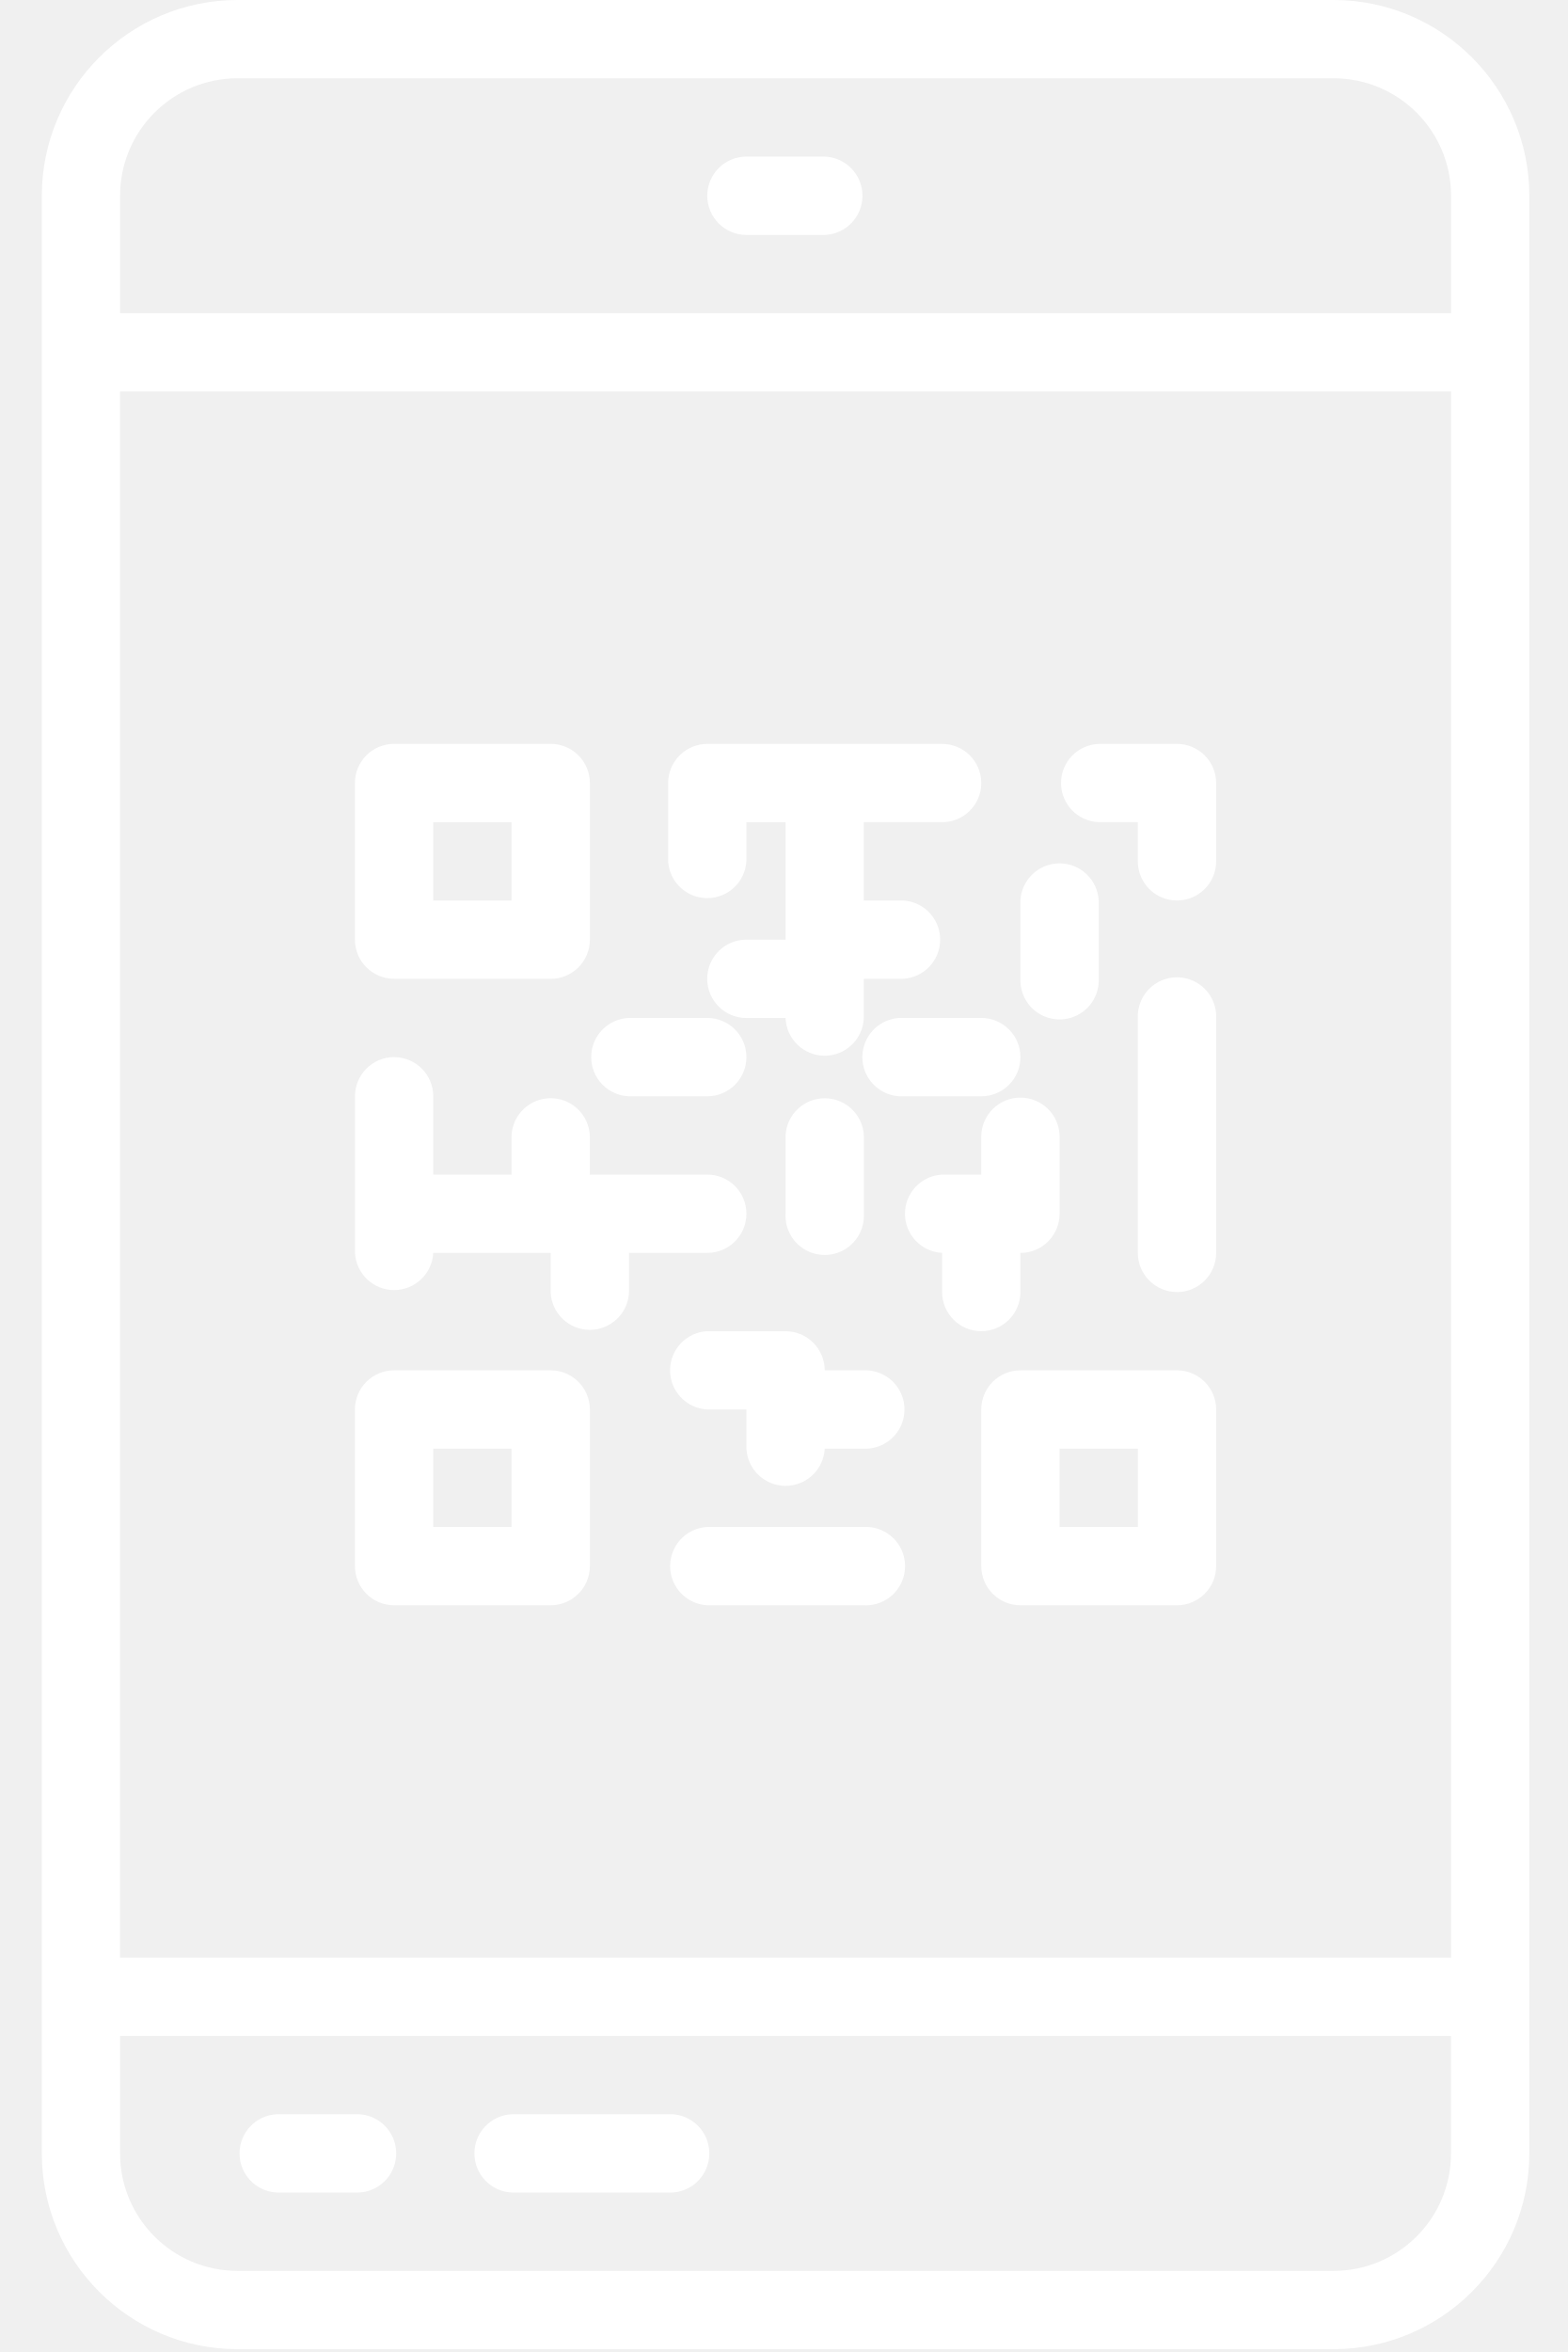
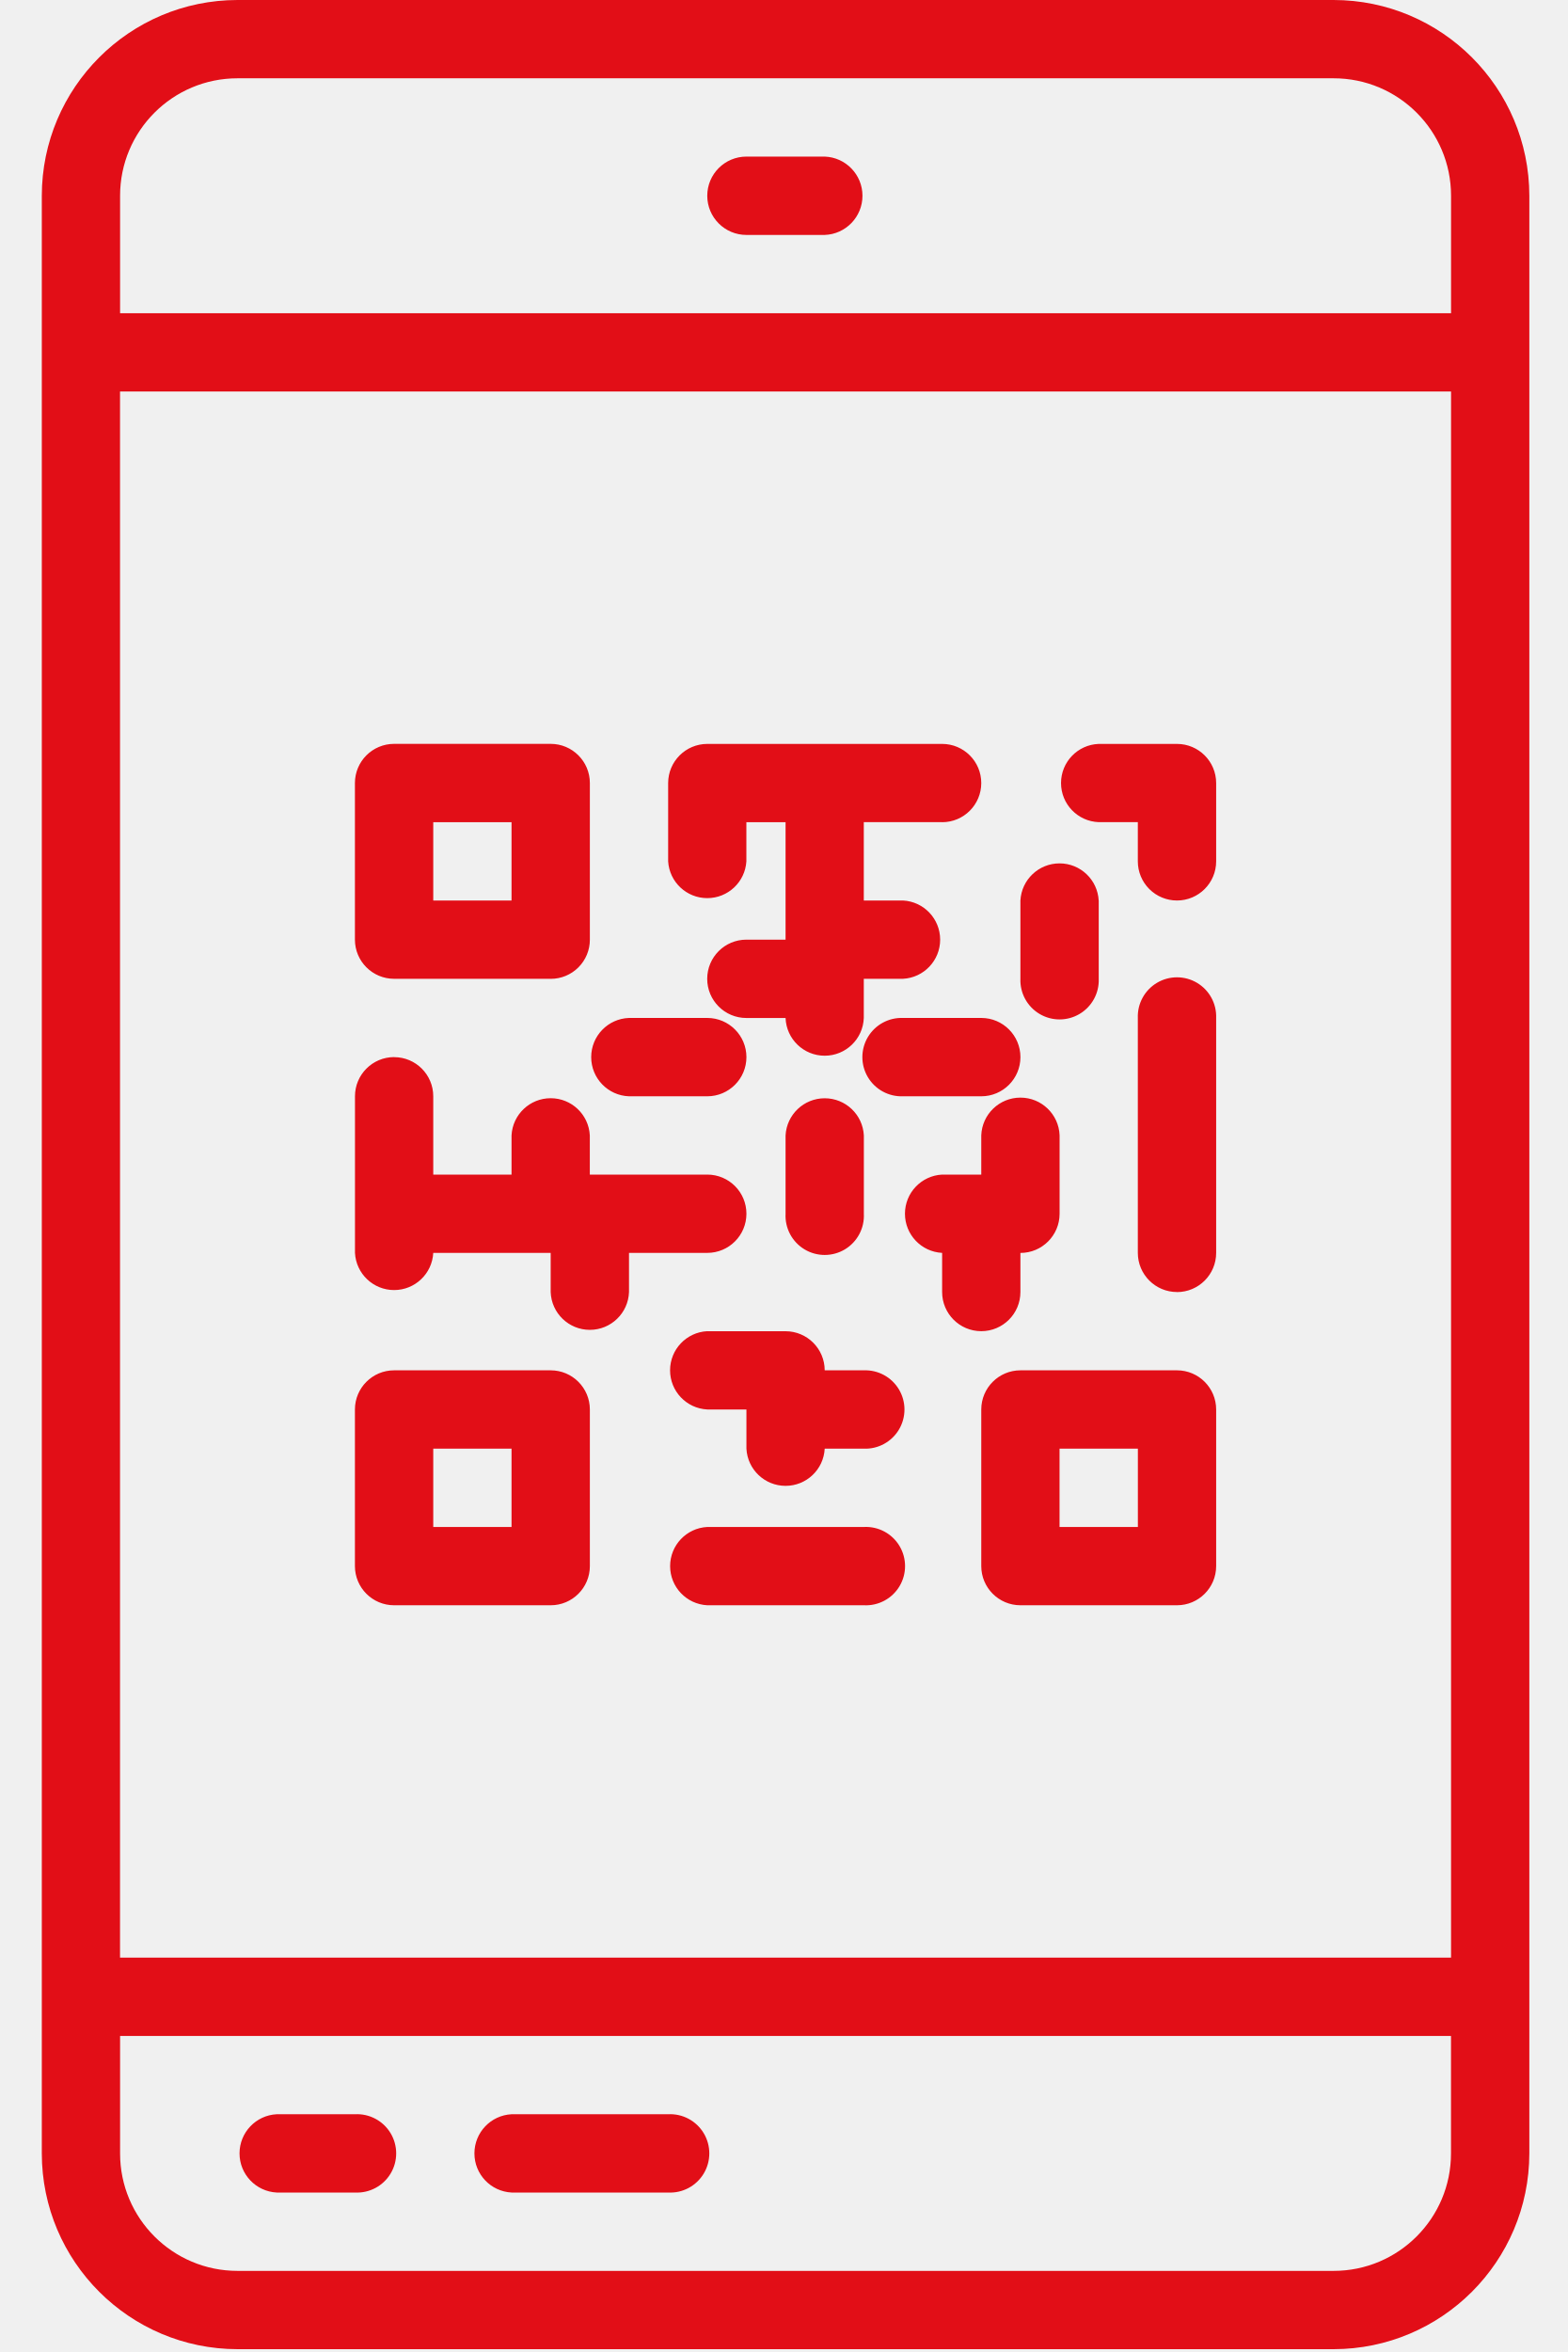
<svg xmlns="http://www.w3.org/2000/svg" width="30" height="45" viewBox="0 0 30 45" fill="none">
-   <path d="M25.52 44.946H4.546A3.75 3.75 0 0 1 .8 41.2V3.746A3.75 3.75 0 0 1 4.546 0H25.52a3.75 3.75 0 0 1 3.746 3.746V41.2a3.75 3.75 0 0 1-3.746 3.746zM2.298 37.455h25.47V7.49H2.297v29.964zm2.248 5.993H25.52a2.247 2.247 0 0 0 2.247-2.248v-2.247H2.298V41.2a2.247 2.247 0 0 0 2.248 2.248zM25.52 1.498H4.546a2.247 2.247 0 0 0-2.248 2.248v2.247h25.47V3.746a2.247 2.247 0 0 0-2.248-2.248z" fill="#fff" />
-   <path d="M15.782 4.495h-1.498a.749.749 0 1 1 0-1.499h1.498a.75.75 0 0 1 0 1.499zM5.295 40.451h1.498a.75.75 0 1 1 0 1.498H5.295a.75.75 0 0 1 0-1.498zm4.494 0h2.996a.75.75 0 1 1 0 1.498H9.79a.75.75 0 0 1 0-1.498zM7.542 26.218h2.996a.75.75 0 0 1 .75.75v2.996a.75.75 0 0 1-.75.749H7.542a.75.75 0 0 1-.75-.75v-2.996a.75.75 0 0 1 .75-.749zm.749 2.997h1.498v-1.498H8.291v1.498zm14.233 1.498h-2.997a.75.75 0 0 1-.749-.75v-2.996a.75.75 0 0 1 .75-.749h2.996a.75.75 0 0 1 .749.75v2.996a.75.75 0 0 1-.75.749zm-.75-2.997h-1.498v1.499h1.499v-1.498zm-11.236-8.989H7.542a.75.75 0 0 1-.75-.749v-2.996a.75.75 0 0 1 .75-.75h2.996a.75.75 0 0 1 .75.75v2.996a.749.749 0 0 1-.75.75zm-.749-2.996H8.291v1.498h1.498v-1.498zm3.746 13.484h2.996a.75.75 0 1 1 0 1.498h-2.996a.75.75 0 0 1 0-1.498zm-5.993-8.989c.414 0 .749.335.749.749v1.498h1.498v-.75a.75.75 0 0 1 1.498 0v.75h2.248a.749.749 0 1 1 0 1.498h-1.498v.75a.75.75 0 0 1-1.499 0v-.75H8.291a.75.75 0 0 1-1.498 0v-2.996a.75.75 0 0 1 .749-.75zm14.982-2.997a.749.749 0 0 1-.75-.749v-.75h-.748a.749.749 0 0 1 0-1.497h1.498a.75.75 0 0 1 .749.749v1.498a.75.75 0 0 1-.749.749zM18.03 15.73h-1.5v1.499h.75a.75.75 0 0 1 0 1.498h-.75v.75a.749.749 0 0 1-1.497 0h-.75a.749.749 0 1 1 0-1.499h.75v-2.247h-.75v.75a.75.75 0 0 1-1.497 0v-1.5a.75.75 0 0 1 .749-.748h4.494a.749.749 0 1 1 0 1.498zm4.494 8.99a.75.75 0 0 1-.75-.749v-4.495a.75.75 0 1 1 1.499 0v4.495a.75.75 0 0 1-.75.75zm-4.494-2.247h.748v-.75a.75.75 0 0 1 1.499 0v1.499a.75.75 0 0 1-.75.75v.748a.749.749 0 0 1-1.498 0v-.749a.75.75 0 0 1 0-1.498zm-4.495 2.997h1.498a.75.75 0 0 1 .749.748h.749a.75.75 0 1 1 0 1.499h-.749a.75.75 0 0 1-1.498 0v-.75h-.75a.75.75 0 0 1 0-1.498zm.749-5.245a.75.75 0 0 1-.75.75h-1.498a.75.75 0 0 1 0-1.499h1.499a.75.75 0 0 1 .749.75zm.749 2.997v-1.498a.75.75 0 0 1 1.498 0v1.498a.75.75 0 1 1-1.498 0zm5.993-5.992v1.497a.75.75 0 1 1-1.499 0V17.23a.75.75 0 0 1 1.498 0zm-2.248 3.745H17.28a.75.75 0 1 1 0-1.499h1.498a.749.749 0 0 1 0 1.499z" fill="#fff" />
+   <path d="M25.52 44.946H4.546A3.75 3.75 0 0 1 .8 41.2V3.746A3.75 3.75 0 0 1 4.546 0H25.52a3.75 3.75 0 0 1 3.746 3.746V41.2a3.75 3.75 0 0 1-3.746 3.746zM2.298 37.455h25.47V7.49H2.297v29.964zm2.248 5.993H25.52a2.247 2.247 0 0 0 2.247-2.248v-2.247H2.298V41.2a2.247 2.247 0 0 0 2.248 2.248zM25.52 1.498H4.546a2.247 2.247 0 0 0-2.248 2.248v2.247h25.47V3.746a2.247 2.247 0 0 0-2.248-2.248z" fill="#E20E17" />
+   <path d="M15.782 4.495h-1.498a.749.749 0 1 1 0-1.499h1.498a.75.75 0 0 1 0 1.499zM5.295 40.451h1.498a.75.75 0 1 1 0 1.498H5.295a.75.75 0 0 1 0-1.498zm4.494 0h2.996a.75.75 0 1 1 0 1.498H9.79a.75.75 0 0 1 0-1.498zM7.542 26.218h2.996a.75.75 0 0 1 .75.75v2.996a.75.75 0 0 1-.75.749H7.542a.75.75 0 0 1-.75-.75v-2.996a.75.75 0 0 1 .75-.749zm.749 2.997h1.498v-1.498H8.291v1.498zm14.233 1.498h-2.997a.75.75 0 0 1-.749-.75v-2.996a.75.75 0 0 1 .75-.749h2.996a.75.75 0 0 1 .749.75v2.996a.75.75 0 0 1-.75.749zm-.75-2.997h-1.498v1.499h1.499v-1.498zm-11.236-8.989H7.542a.75.75 0 0 1-.75-.749v-2.996a.75.75 0 0 1 .75-.75h2.996a.75.75 0 0 1 .75.75v2.996a.749.749 0 0 1-.75.75zm-.749-2.996H8.291v1.498h1.498v-1.498zm3.746 13.484h2.996a.75.75 0 1 1 0 1.498h-2.996a.75.75 0 0 1 0-1.498zm-5.993-8.989c.414 0 .749.335.749.749v1.498h1.498v-.75a.75.75 0 0 1 1.498 0v.75h2.248a.749.749 0 1 1 0 1.498h-1.498v.75a.75.75 0 0 1-1.499 0v-.75H8.291a.75.75 0 0 1-1.498 0v-2.996a.75.75 0 0 1 .749-.75zm14.982-2.997a.749.749 0 0 1-.75-.749v-.75h-.748a.749.749 0 0 1 0-1.497h1.498a.75.75 0 0 1 .749.749v1.498a.75.75 0 0 1-.749.749zM18.03 15.73h-1.5v1.499h.75a.75.75 0 0 1 0 1.498h-.75v.75a.749.749 0 0 1-1.497 0h-.75a.749.749 0 1 1 0-1.499h.75v-2.247h-.75v.75a.75.75 0 0 1-1.497 0v-1.5a.75.75 0 0 1 .749-.748h4.494a.749.749 0 1 1 0 1.498zm4.494 8.99a.75.75 0 0 1-.75-.749v-4.495a.75.75 0 1 1 1.499 0v4.495a.75.75 0 0 1-.75.75zm-4.494-2.247h.748v-.75a.75.75 0 0 1 1.499 0v1.499a.75.75 0 0 1-.75.75v.748a.749.749 0 0 1-1.498 0v-.749a.75.75 0 0 1 0-1.498zm-4.495 2.997h1.498a.75.75 0 0 1 .749.748h.749a.75.75 0 1 1 0 1.499h-.749a.75.75 0 0 1-1.498 0v-.75h-.75a.75.75 0 0 1 0-1.498zm.749-5.245a.75.75 0 0 1-.75.75h-1.498a.75.75 0 0 1 0-1.499h1.499a.75.75 0 0 1 .749.75zm.749 2.997v-1.498a.75.75 0 0 1 1.498 0v1.498a.75.75 0 1 1-1.498 0zm5.993-5.992v1.497a.75.75 0 1 1-1.499 0V17.23a.75.75 0 0 1 1.498 0zm-2.248 3.745H17.28a.75.75 0 1 1 0-1.499h1.498a.749.749 0 0 1 0 1.499z" fill="#E20E17" />
</svg>
